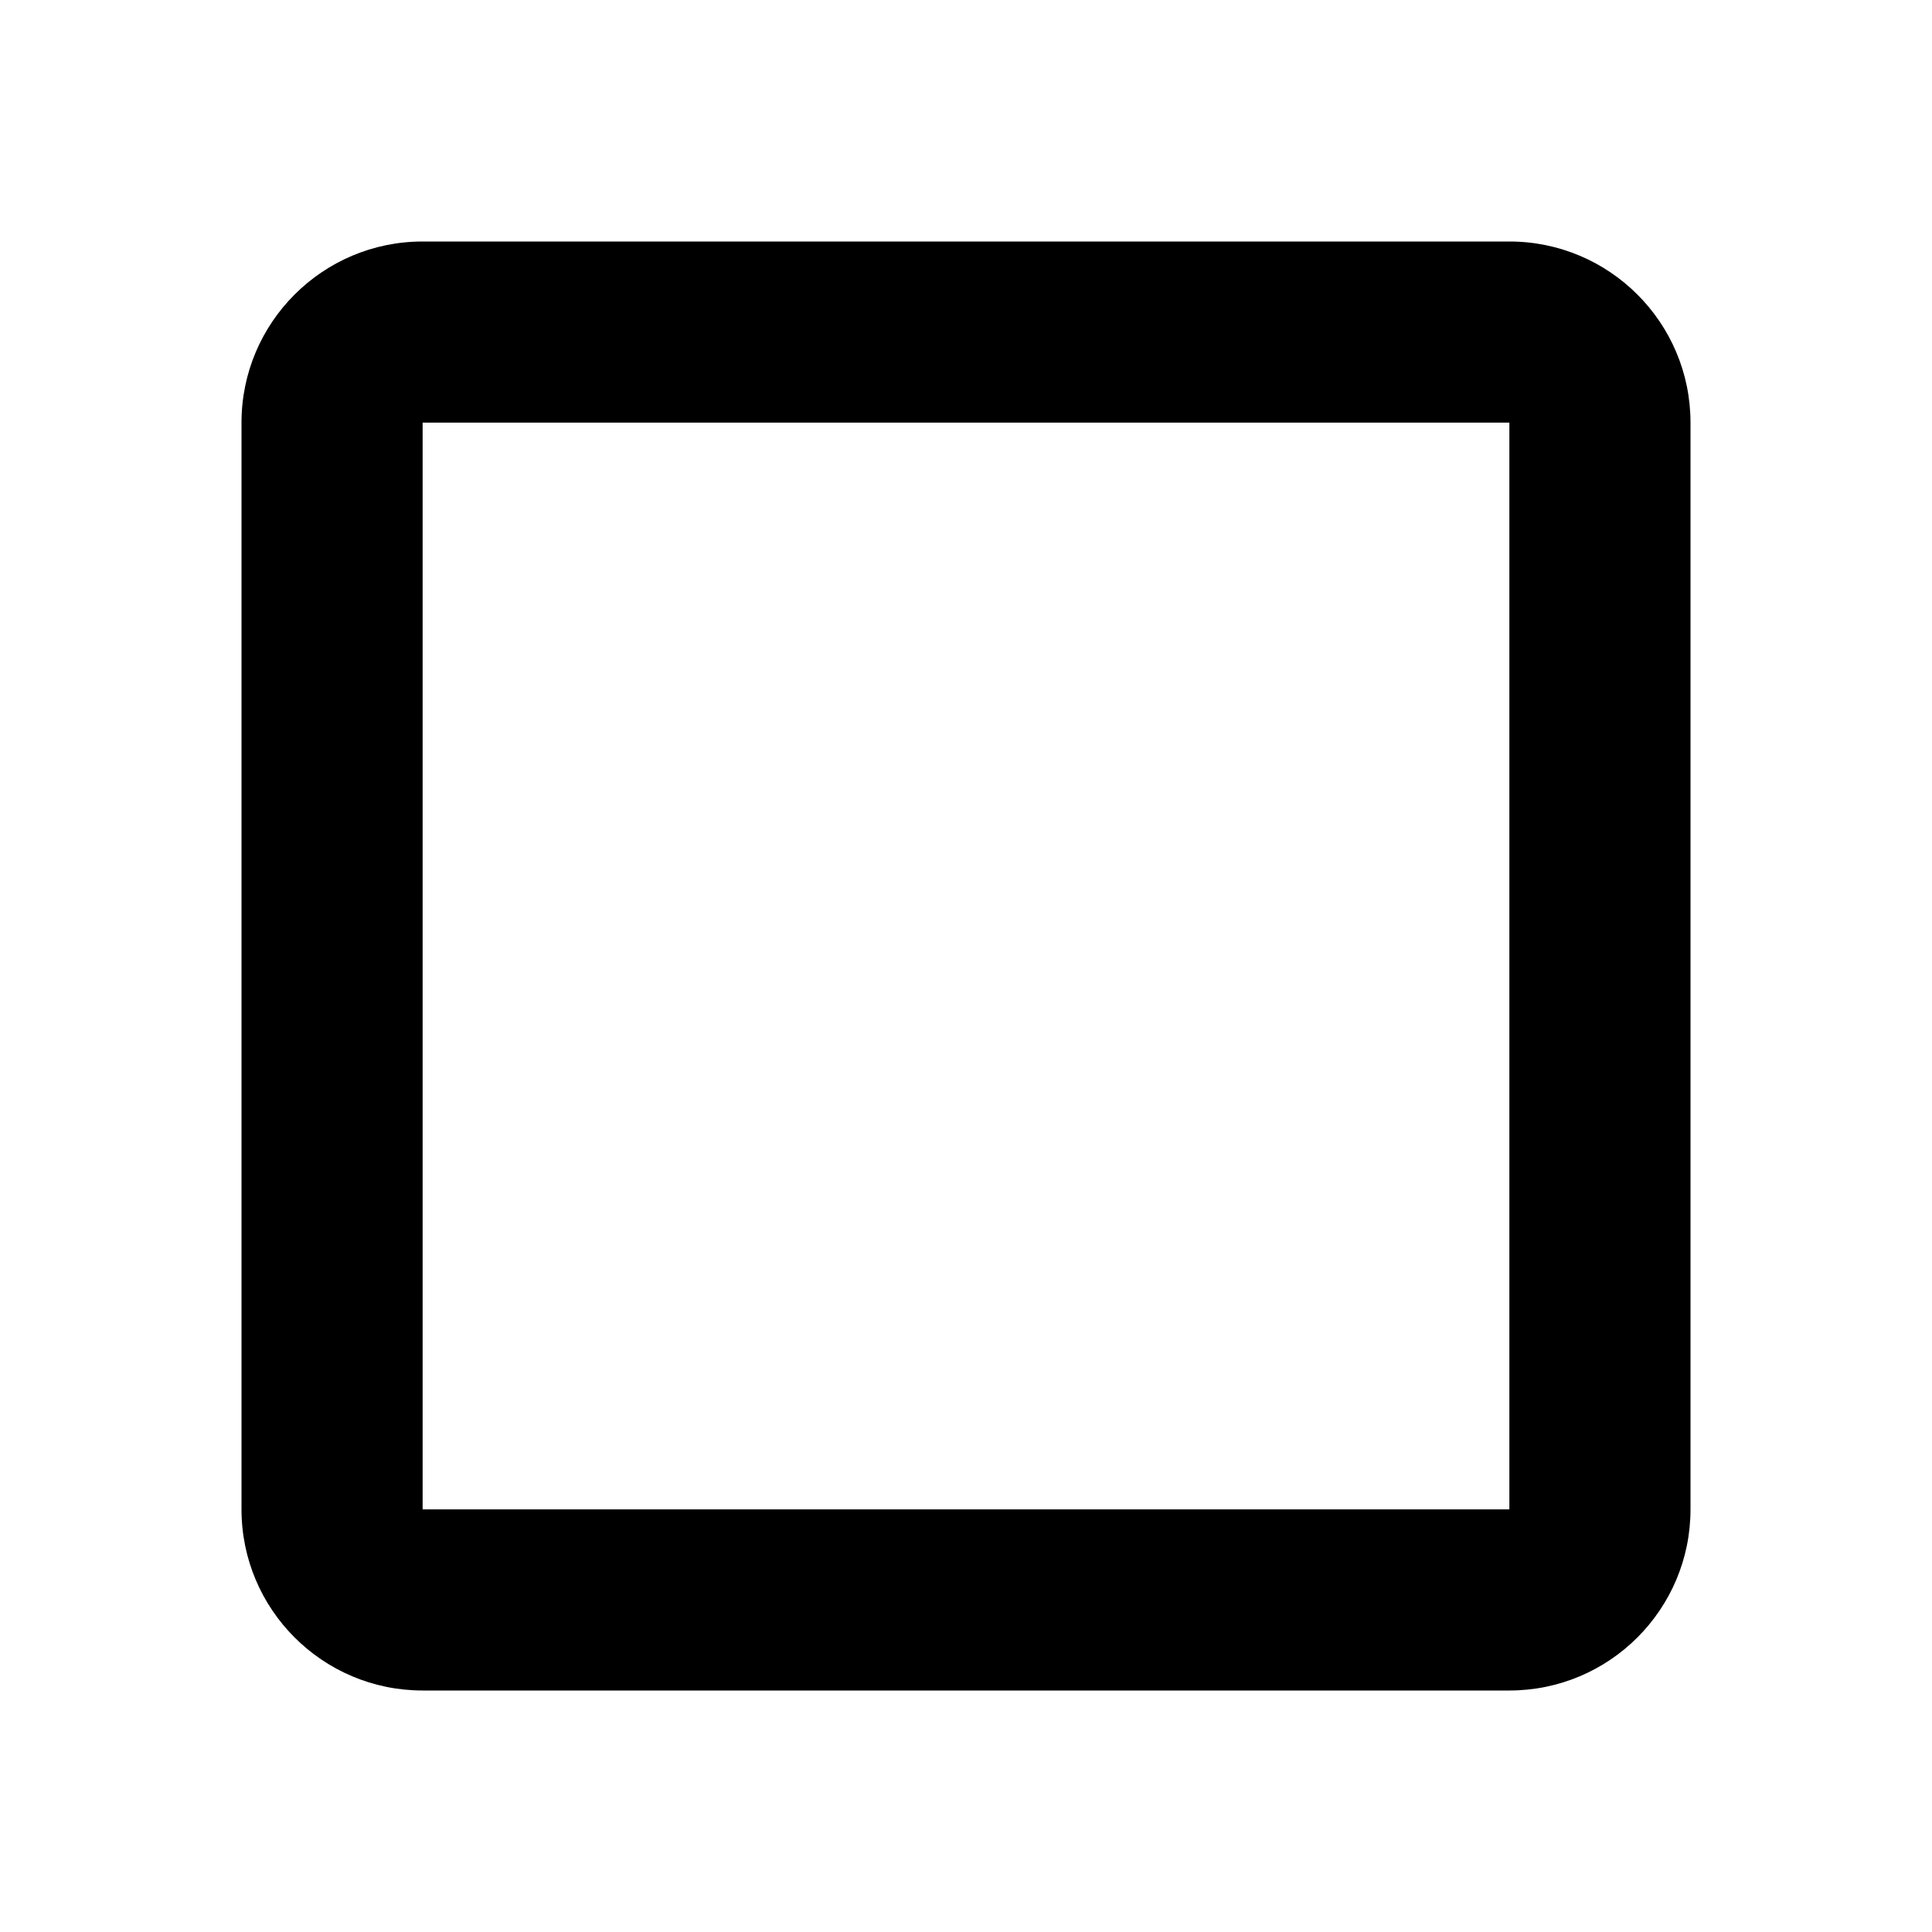
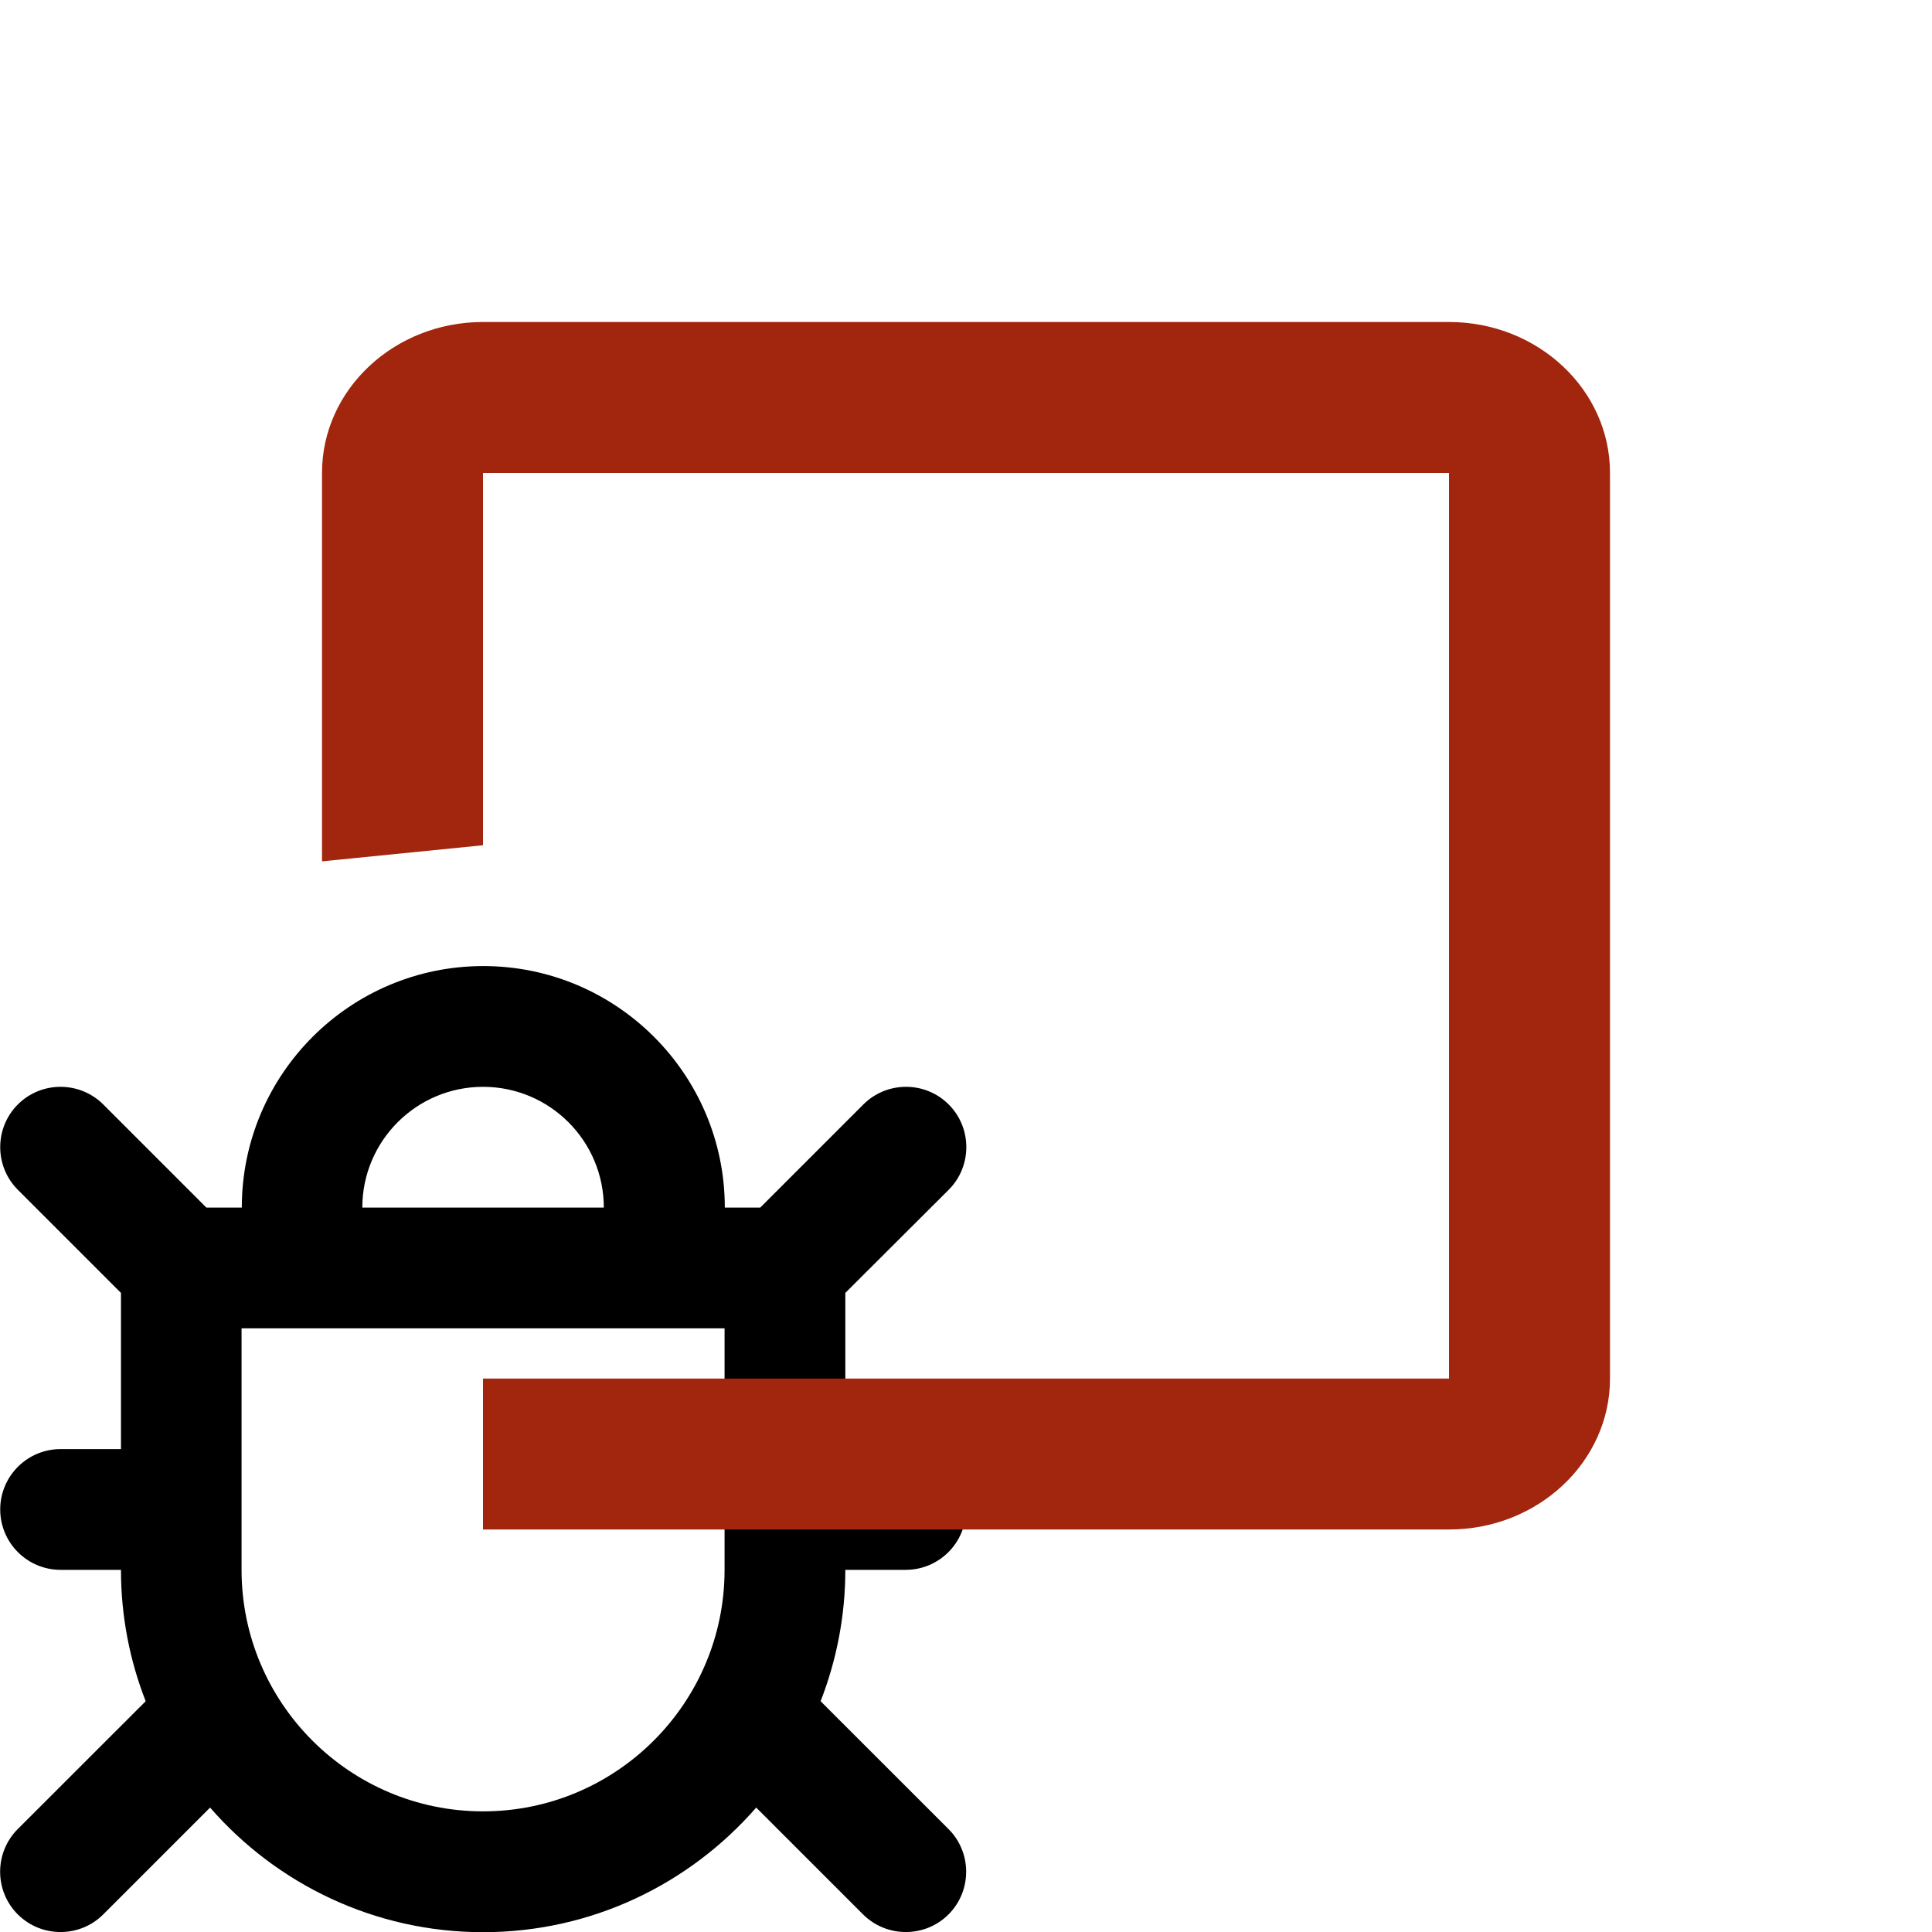
- <svg xmlns="http://www.w3.org/2000/svg" width="16" height="16" viewBox="0 0 16 16" fill="currentColor">
-   <path d="M12.5 3.5V12.5H3.5V3.5H12.5ZM12.5 2H3.5C2.672 2 2 2.672 2 3.5V12.5C2 13.328 2.672 14 3.5 14H12.5C13.328 14 14 13.328 14 12.5V3.5C14 2.672 13.328 2 12.5 2Z" />
+ <svg xmlns="http://www.w3.org/2000/svg" width="24" height="24" viewBox="0 0 24 24" fill="currentColor" version="1.1" id="svg1882">
+   <defs id="defs1886" />
+   <g id="layer2" transform="matrix(1.000022,0,0,1.000042,26.33026,29.18259)">
+     <path d="m -15.829,-13.121 v 1.94 h 0.75 c 0.414,0 0.75,0.336 0.75,0.75 0,0.414 -0.336,0.75 -0.75,0.75 h -0.75 c 0,0.576 -0.11,1.125 -0.307,1.632 l 1.589,1.588 c 0.292,0.292 0.292,0.768 0,1.06 -0.147,0.147 -0.339,0.219 -0.531,0.219 -0.192,0 -0.384,-0.073 -0.531,-0.219 l -1.327,-1.327 c -0.825,0.947 -2.04,1.548 -3.392,1.548 -1.351,0 -2.567,-0.6 -3.392,-1.548 l -1.327,1.327 c -0.147,0.147 -0.339,0.219 -0.531,0.219 -0.192,0 -0.384,-0.073 -0.531,-0.219 -0.292,-0.292 -0.292,-0.768 0,-1.06 l 1.589,-1.588 c -0.198,-0.507 -0.307,-1.056 -0.307,-1.632 h -0.75 c -0.414,0 -0.75,-0.336 -0.75,-0.75 0,-0.414 0.336,-0.75 0.75,-0.75 h 0.75 v -1.94 l -1.281,-1.281 c -0.292,-0.292 -0.292,-0.768 0,-1.06 0.292,-0.292 0.768,-0.292 1.061,0 l 1.281,1.281 h 0.44 c 0,-1.655 1.345,-3 3,-3 1.655,0 3,1.345 3,3 h 0.44 l 1.281,-1.281 c 0.292,-0.292 0.768,-0.292 1.06,0 0.292,0.292 0.292,0.768 0,1.06 z m -6,-1.06 h 3 c 0,-0.828 -0.672,-1.5 -1.5,-1.5 -0.828,0 -1.5,0.672 -1.5,1.5 z m 4.5,1.5 h -6 v 3 c 0,1.655 1.345,3 3,3 1.655,0 3,-1.345 3,-3 z" id="path2368" />
+   </g>
+   <g id="layer1">
+     <path d="m 6,19 h 12 c 1.104,0 2,-0.84 2,-1.875 V 5.875 C 20,4.84 19.104,4 18,4 H 6 C 4.896,4 4,4.84 4,5.875 V 10.7 M 6,19 4,10.7 6,10.5 V 5.875 h 12 v 11.25 H 6" id="path1880" style="fill:#a1260d;fill-opacity:1;stroke-width:1.291" />
+   </g>
</svg>
